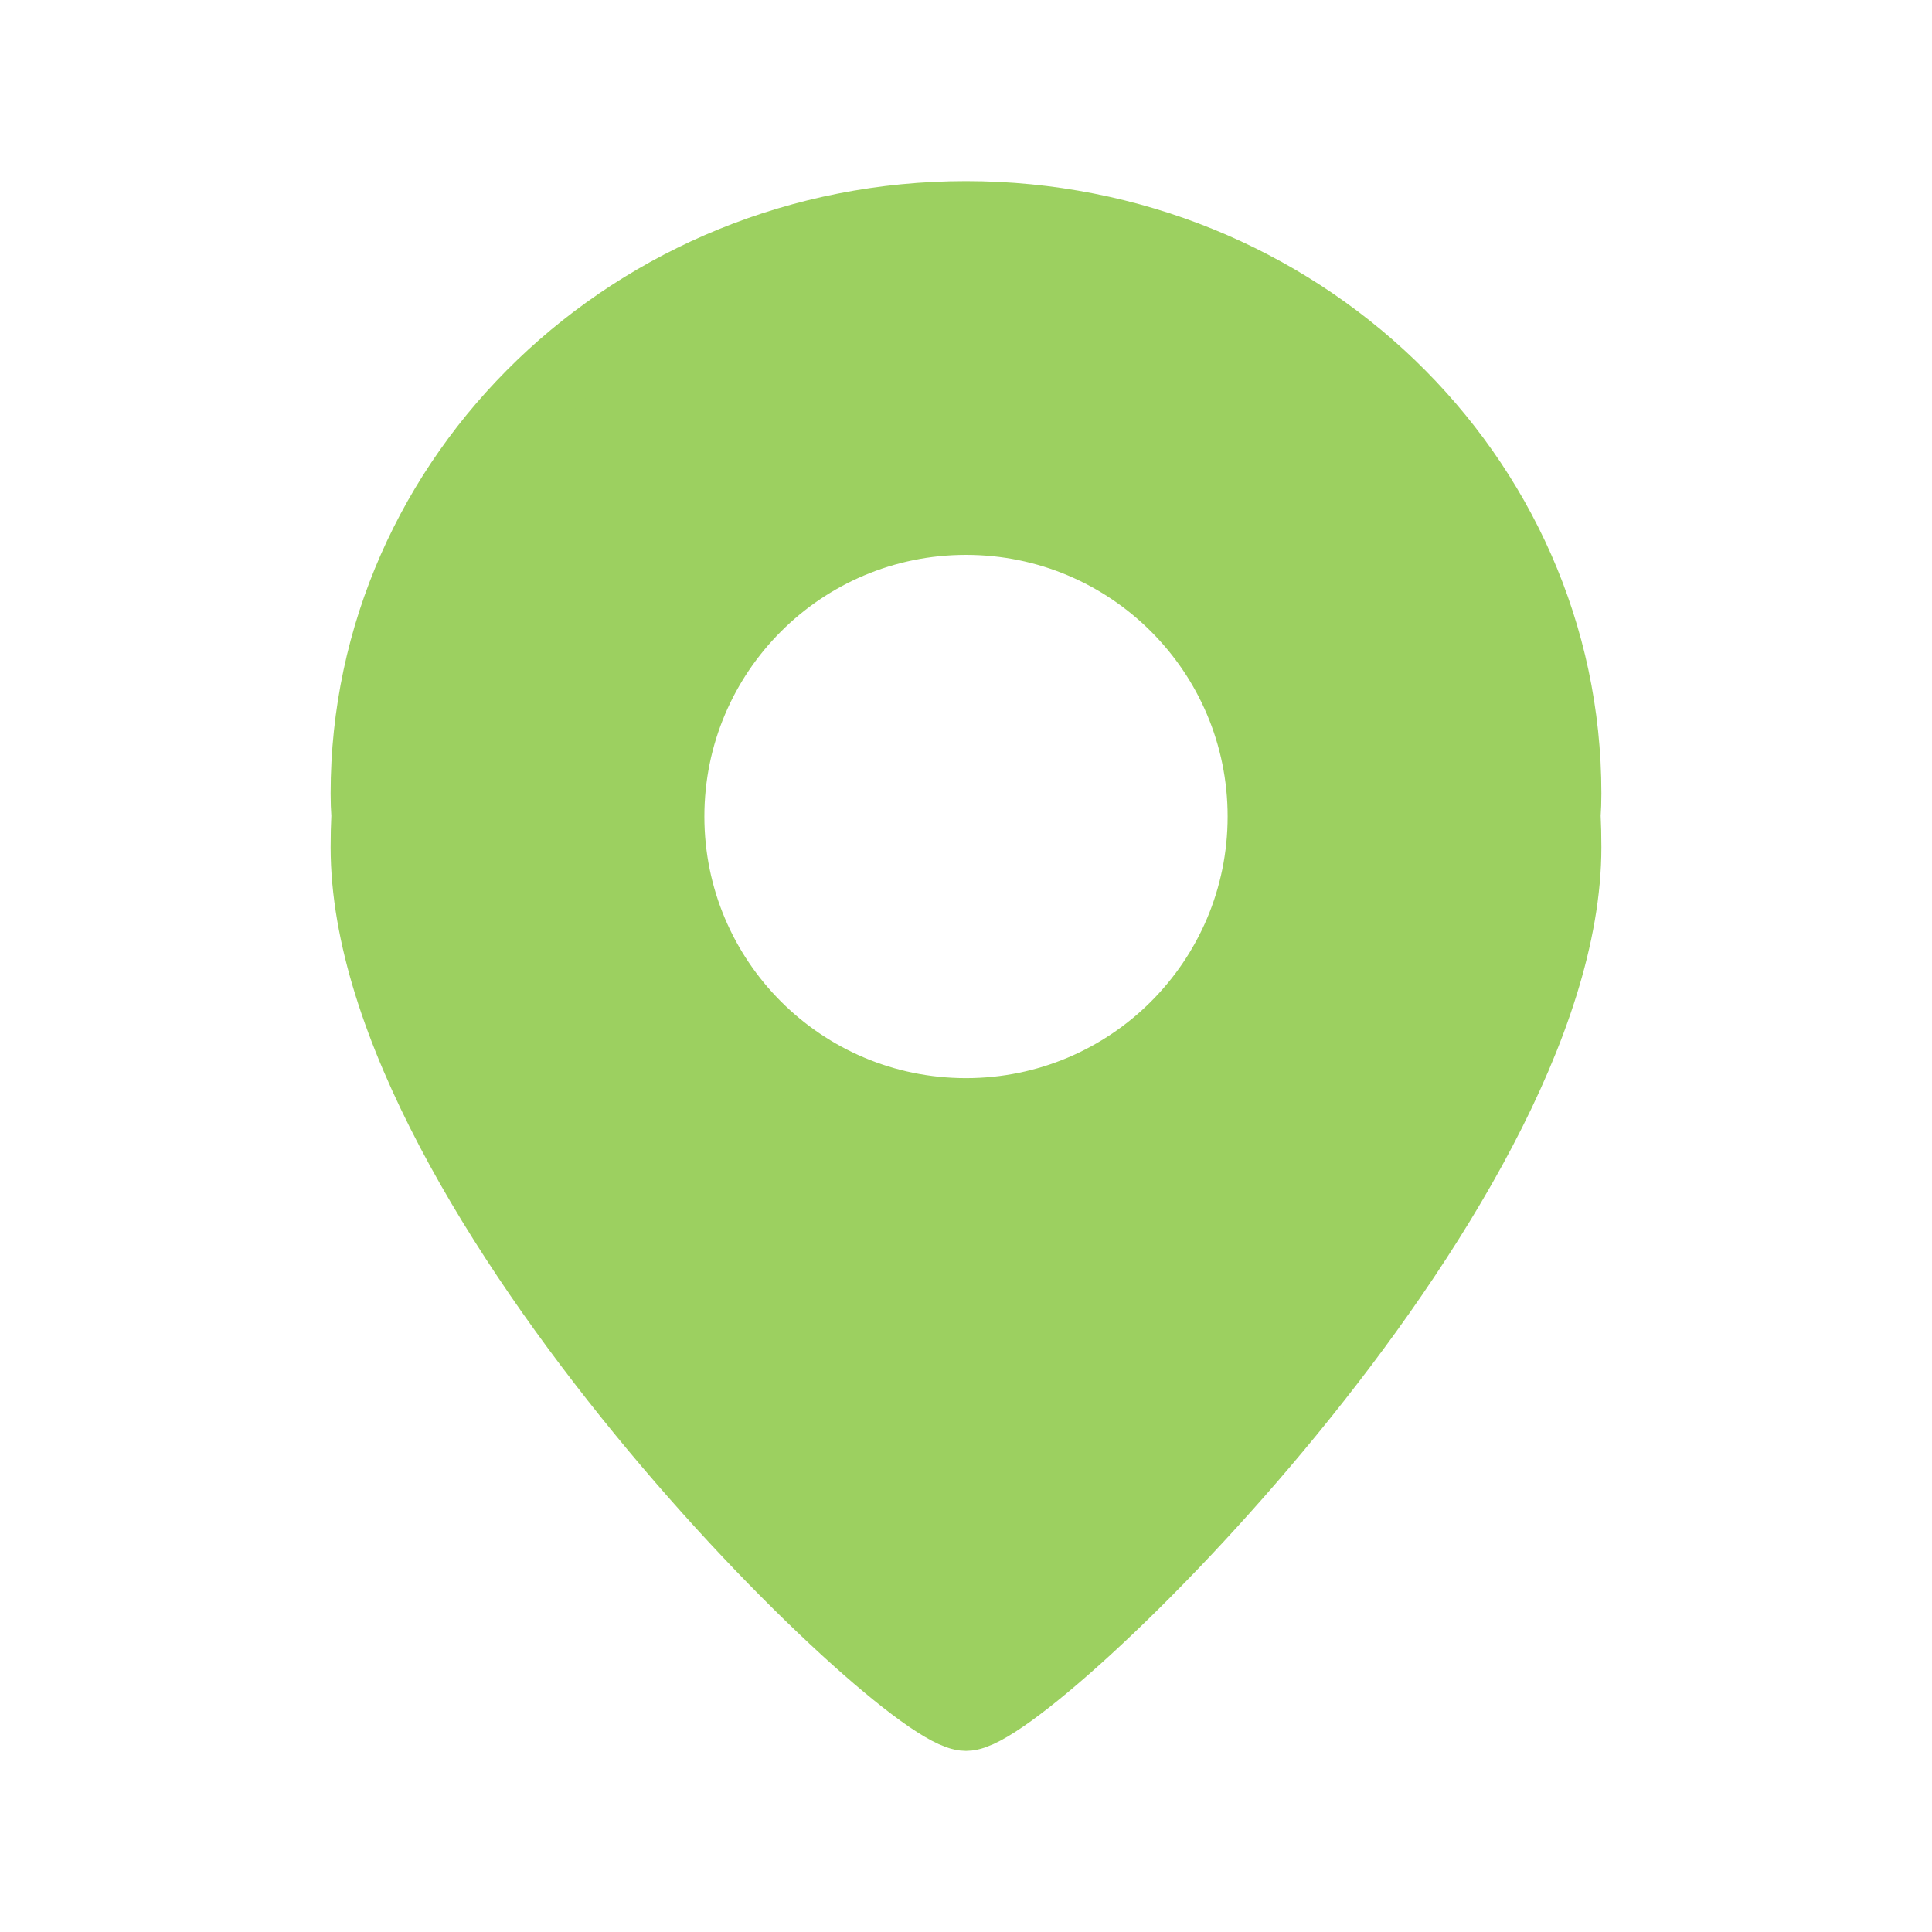
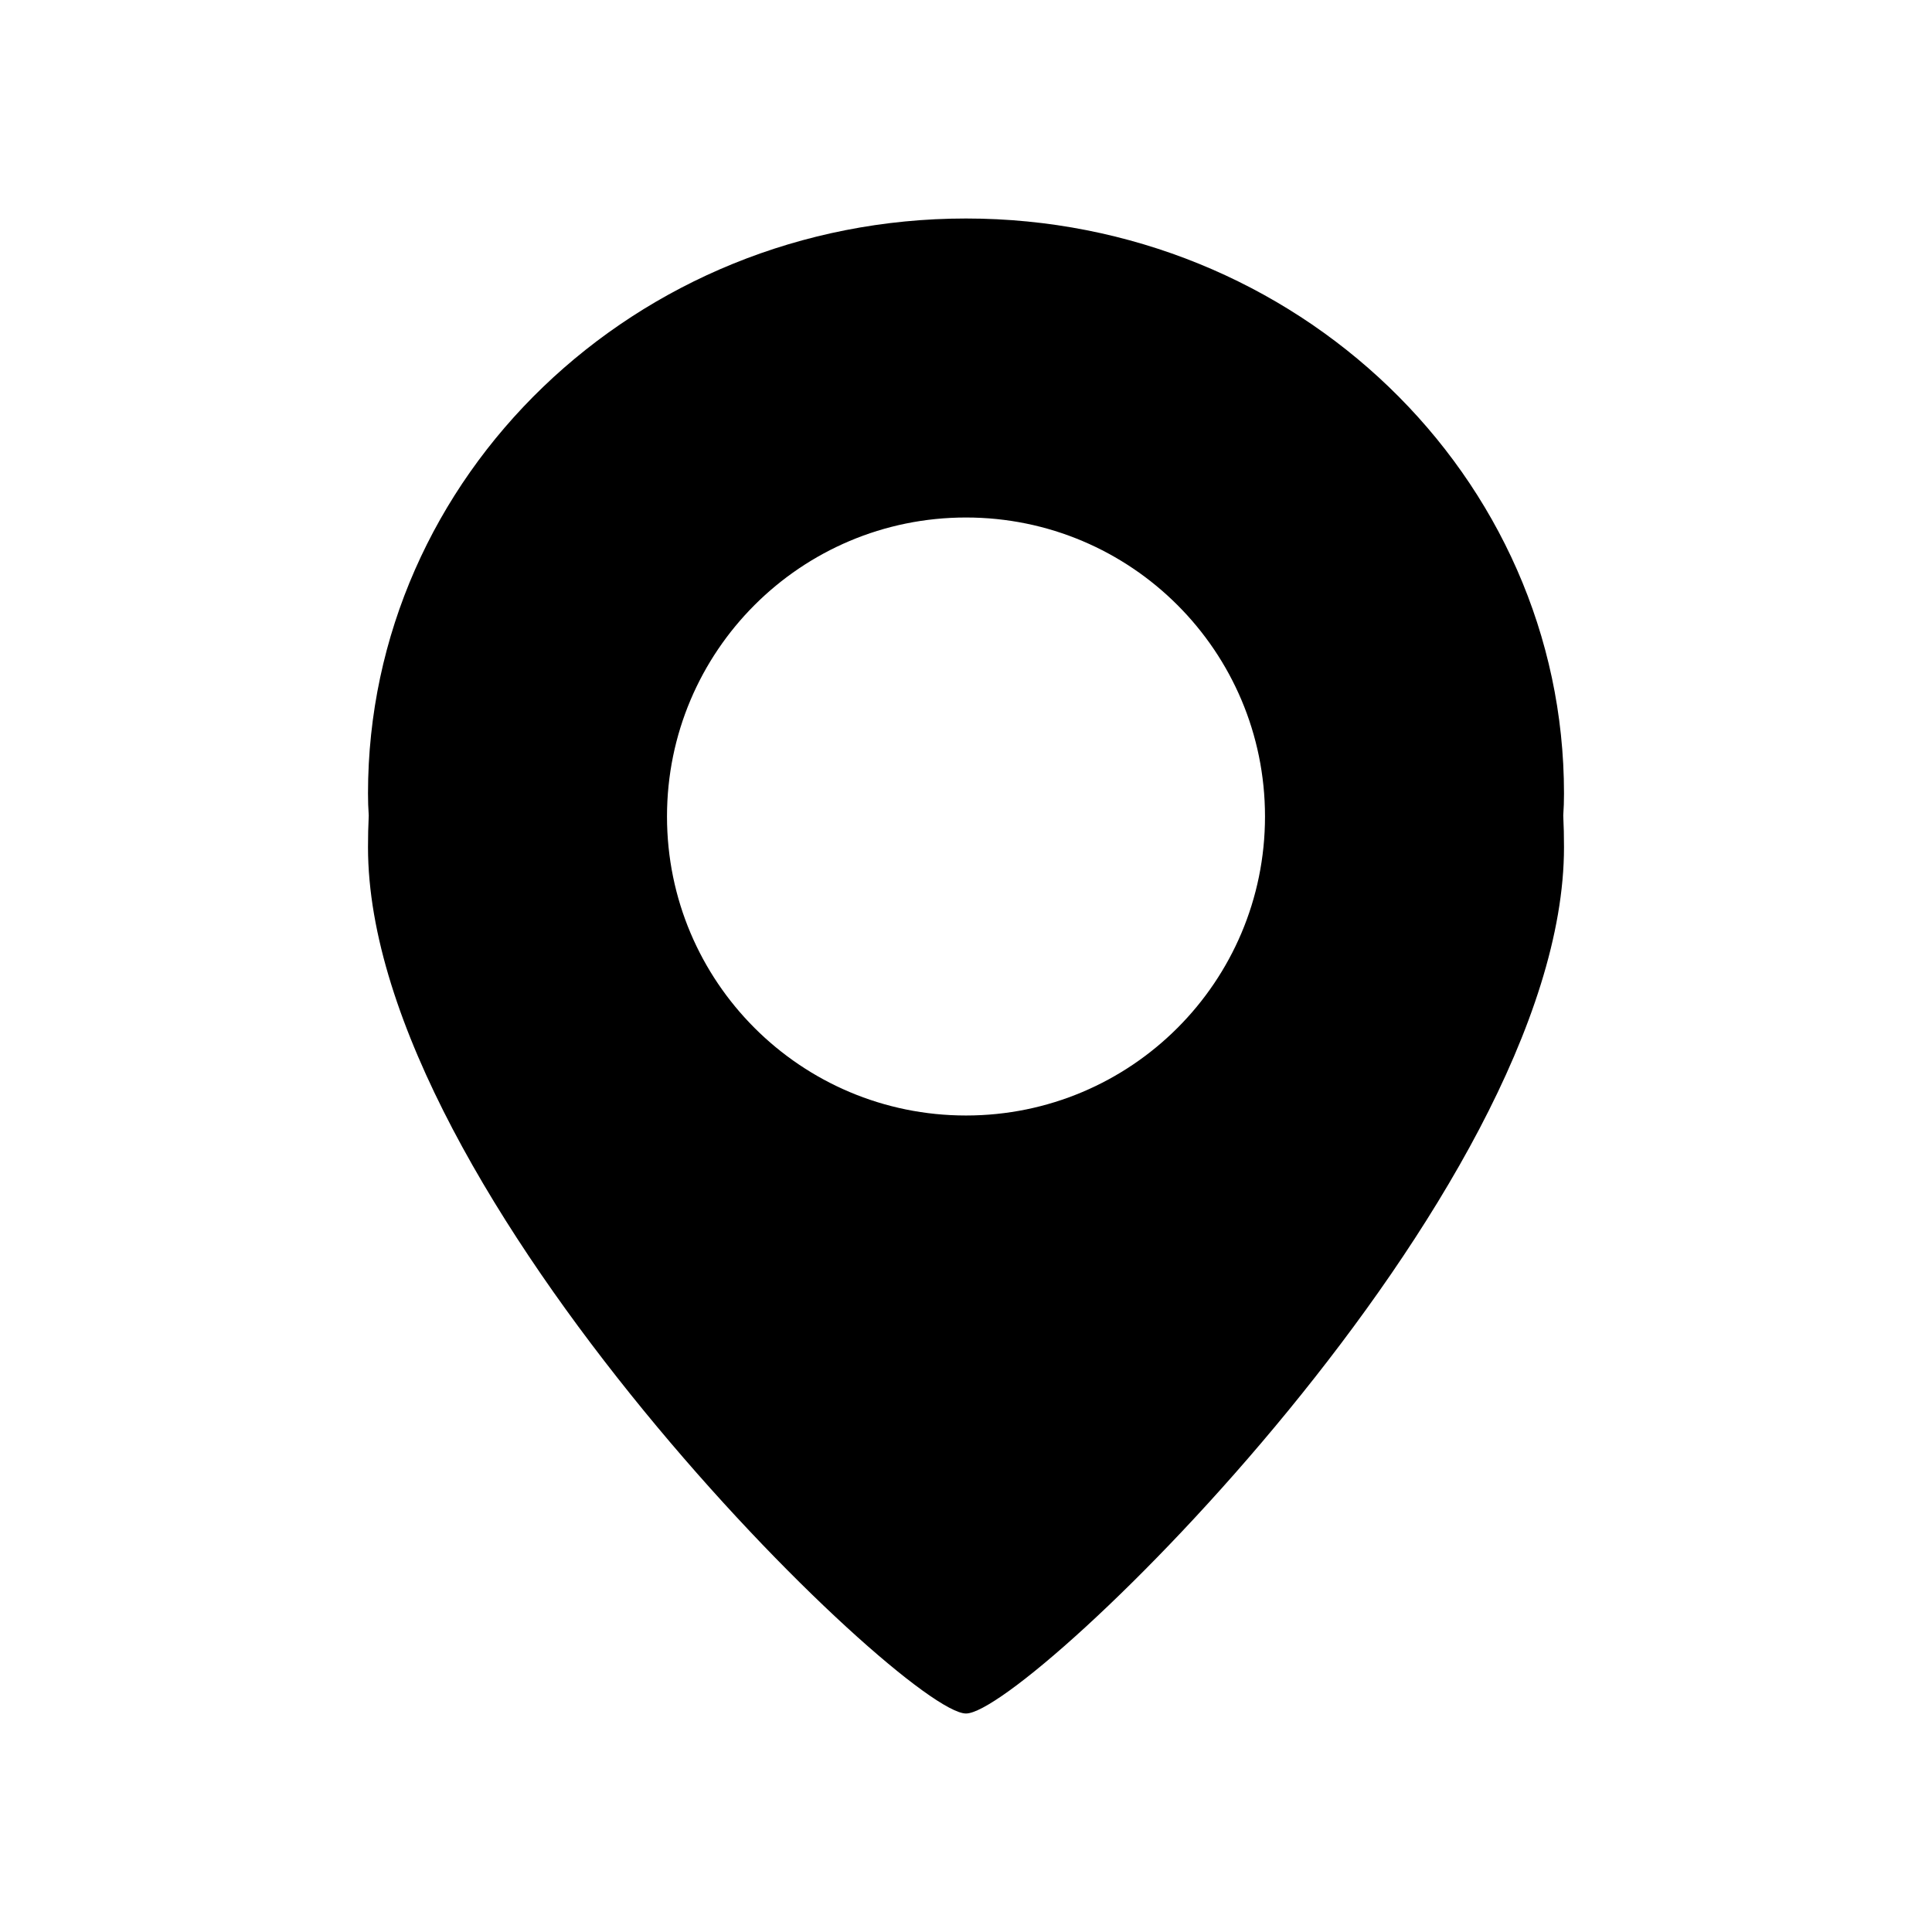
- <svg xmlns="http://www.w3.org/2000/svg" id="svg275" version="1.1" viewBox="0 0 512 512" height="512" width="512">
+ <svg xmlns="http://www.w3.org/2000/svg" width="512" height="512" viewBox="0 0 512 512" version="1.1" id="svg275">
  <defs id="defs279" />
-   <g style="display:inline" id="layer1">
-     <path fill="#9cd060" stroke="#9cd060" stroke-width="19.81" d="m 256,57.905 c 87.518,0 158.476,68.224 158.476,152.375 0,1.941 -0.059,3.883 -0.198,5.844 0.139,2.773 0.198,5.586 0.198,8.399 0,92.035 -142.034,229.573 -158.476,229.573 -16.442,0 -158.476,-137.538 -158.476,-229.573 0,-2.813 0.059,-5.606 0.198,-8.399 -0.139,-1.961 -0.198,-3.902 -0.198,-5.844 C 97.524,126.129 168.482,57.905 256,57.905 Z m 0,79.238 c -43.779,0 -79.238,35.459 -79.238,79.238 0,43.779 35.459,79.238 79.238,79.238 43.779,0 79.238,-35.459 79.238,-79.238 0,-43.779 -35.459,-79.238 -79.238,-79.238 z" id="path444" style="display:inline" />
+   <g id="layer1" style="display:inline">
+     <path d="m 256,57.905 c 87.518,0 158.476,68.224 158.476,152.375 0,1.941 -0.059,3.883 -0.198,5.844 0.139,2.773 0.198,5.586 0.198,8.399 0,92.035 -142.034,229.573 -158.476,229.573 -16.442,0 -158.476,-137.538 -158.476,-229.573 0,-2.813 0.059,-5.606 0.198,-8.399 -0.139,-1.961 -0.198,-3.902 -0.198,-5.844 C 97.524,126.129 168.482,57.905 256,57.905 Z m 0,79.238 c -43.779,0 -79.238,35.459 -79.238,79.238 0,43.779 35.459,79.238 79.238,79.238 43.779,0 79.238,-35.459 79.238,-79.238 0,-43.779 -35.459,-79.238 -79.238,-79.238 z" style="display:inline" id="path444" />
  </g>
</svg>
